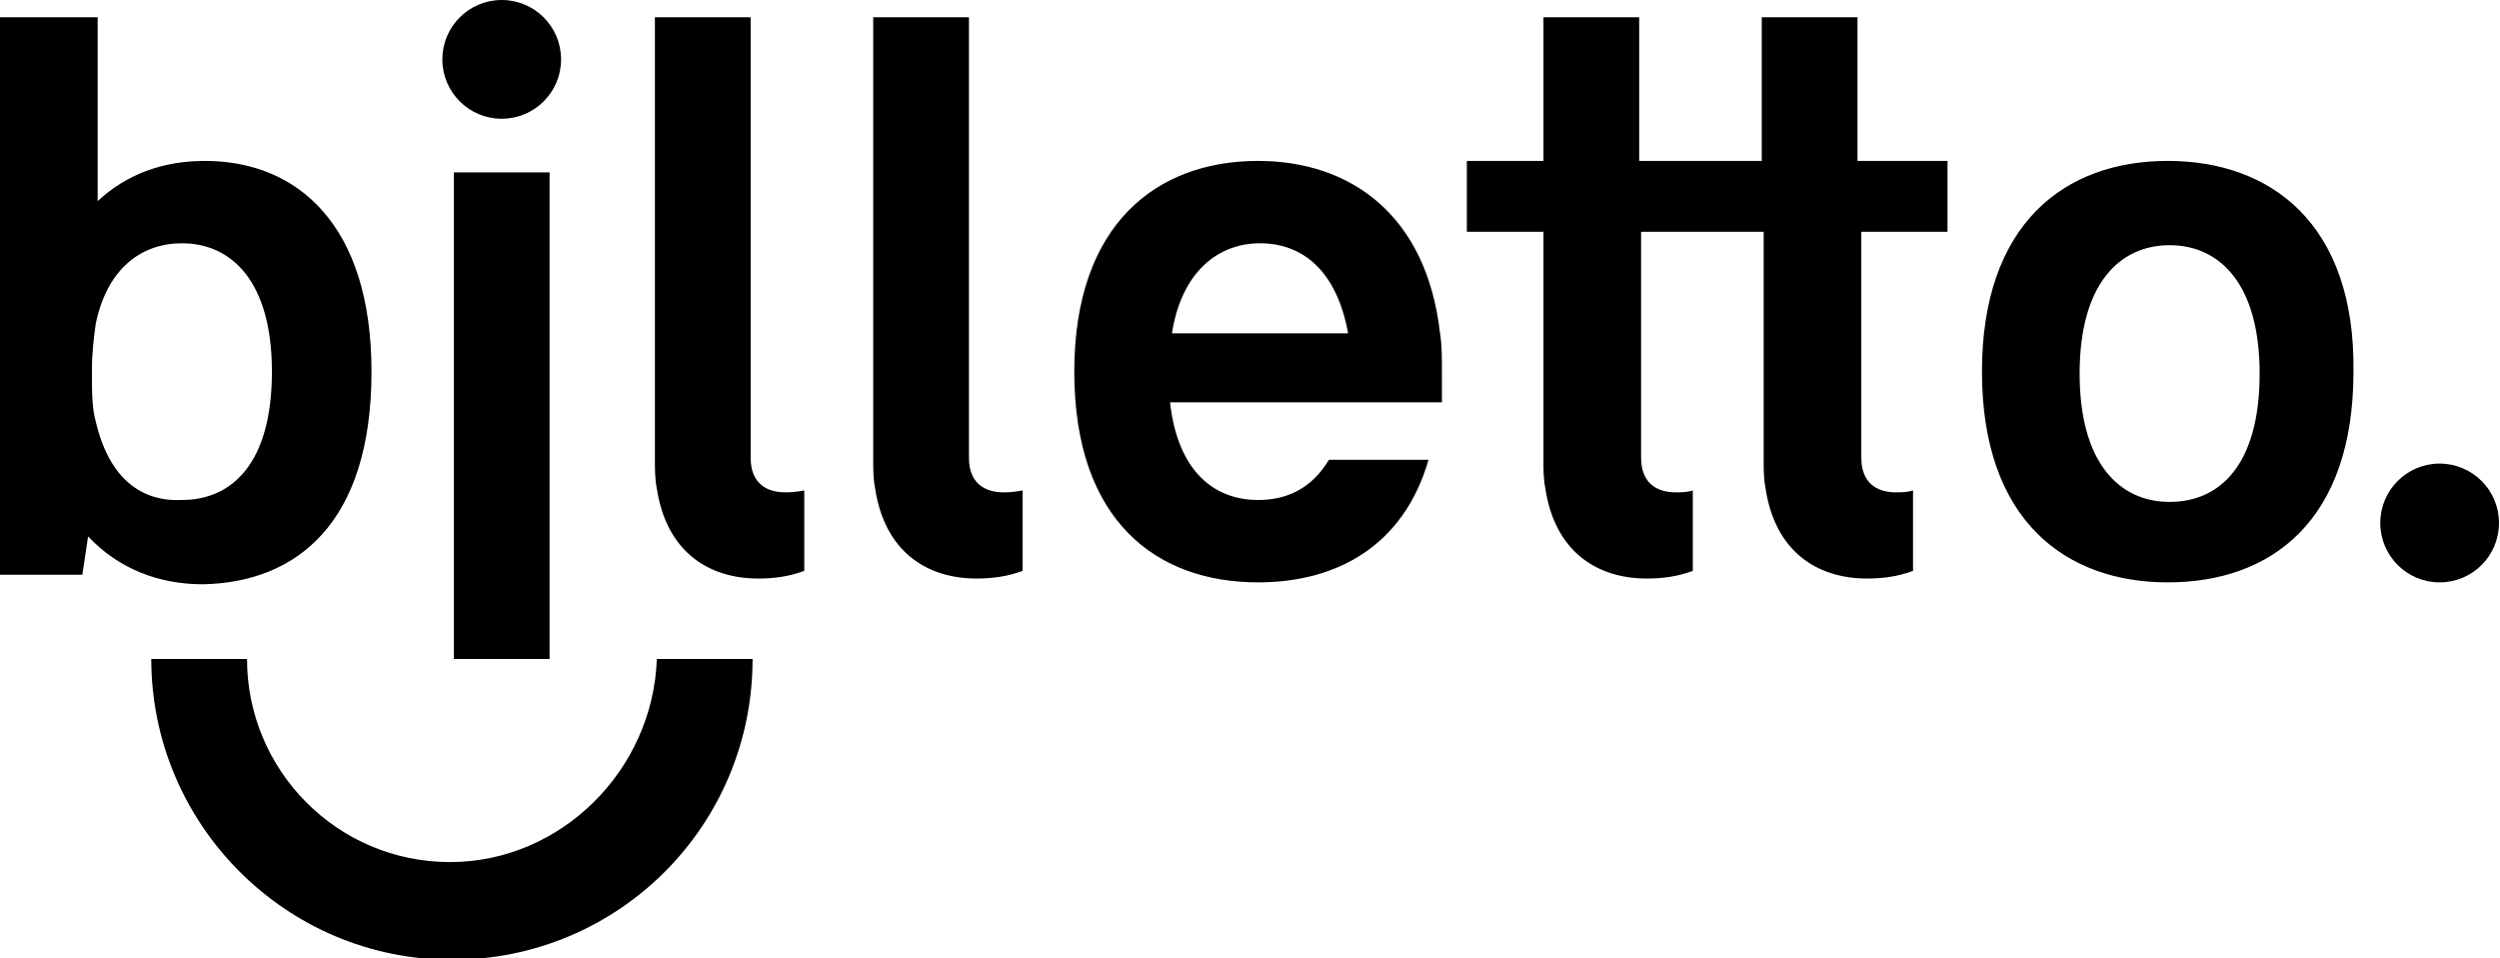
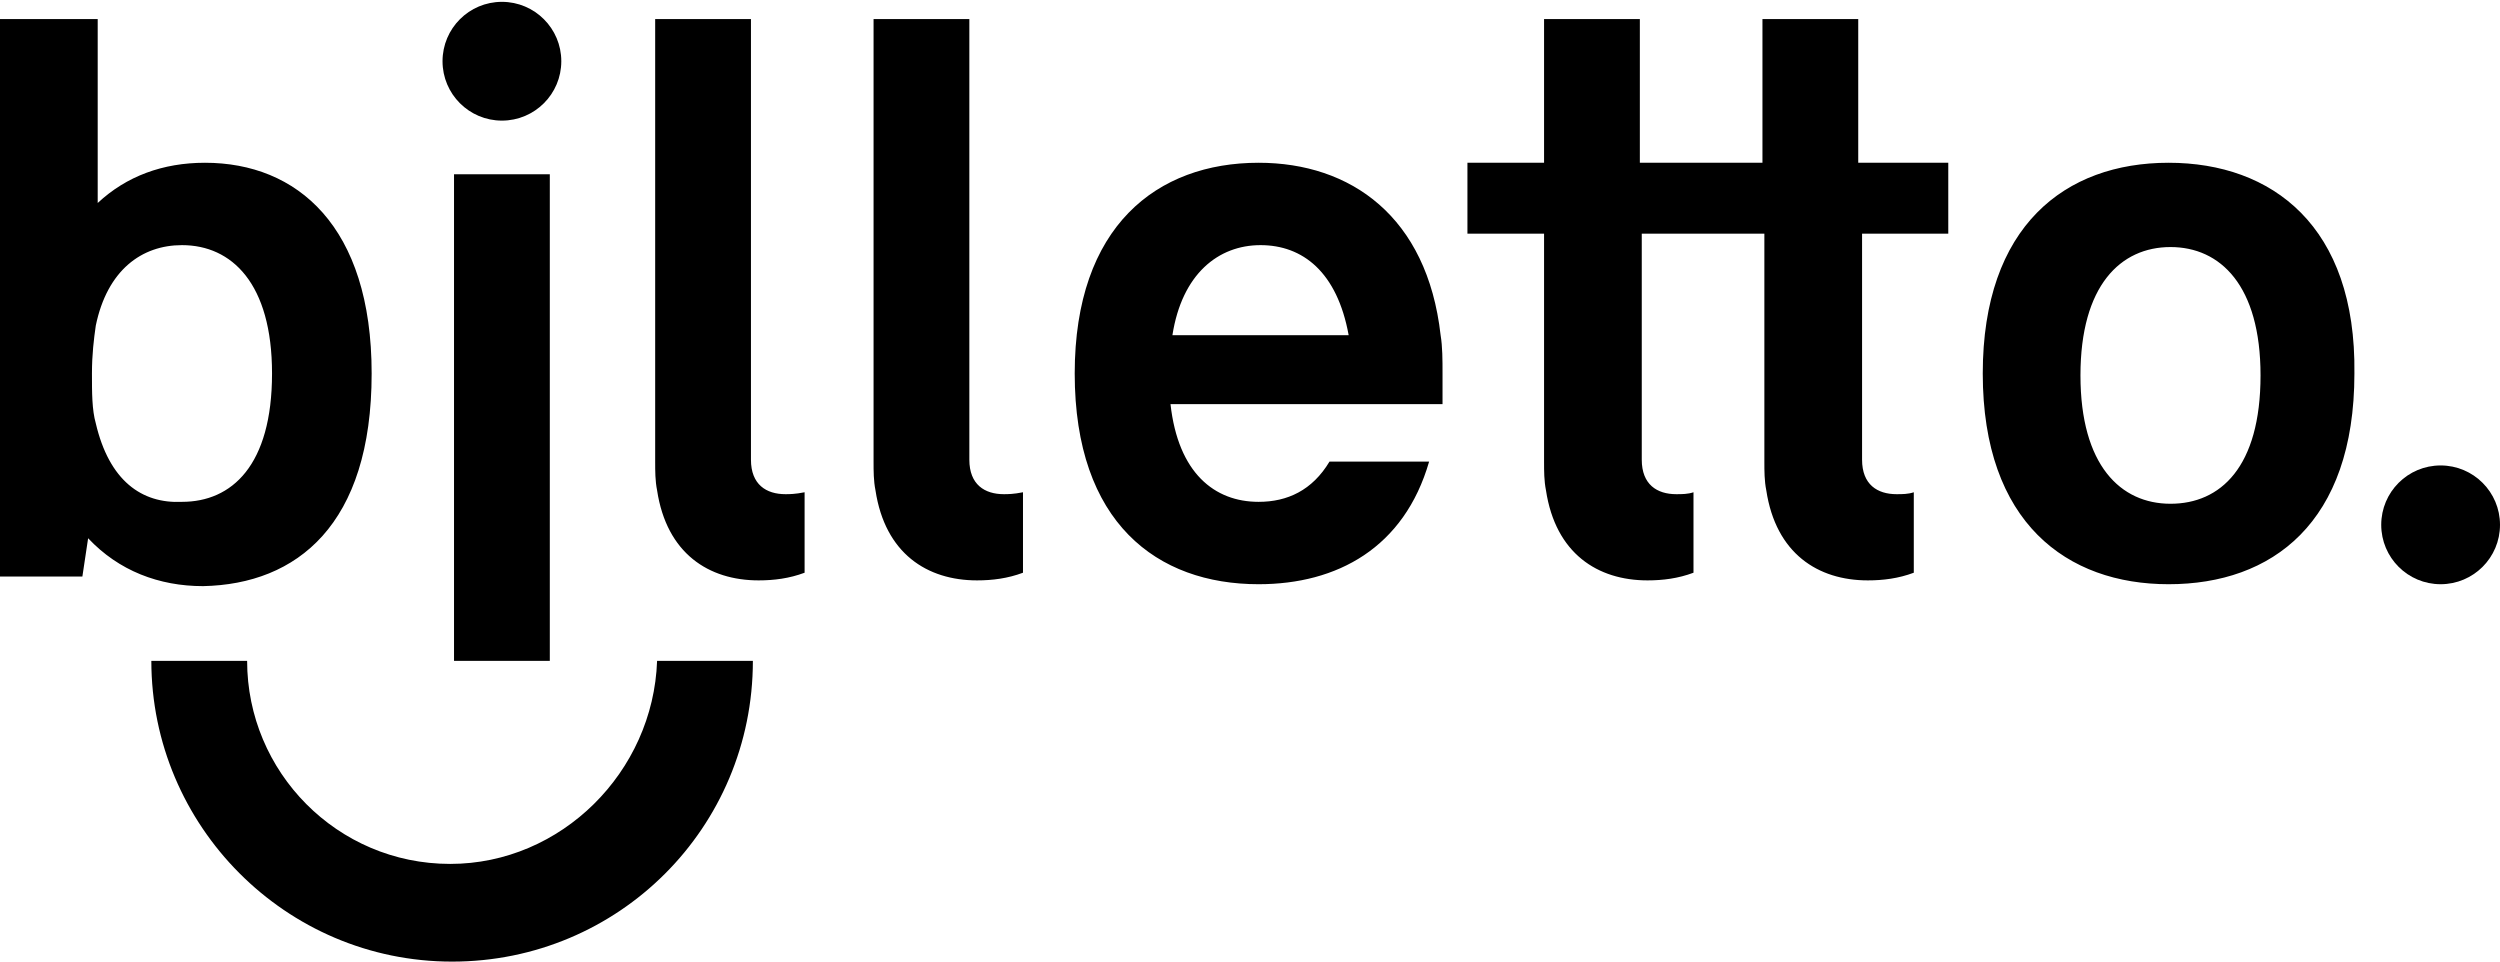
- <svg xmlns="http://www.w3.org/2000/svg" viewBox="0 0 130.5 50" enable-background="new 0 0 130.5 50">
+ <svg xmlns="http://www.w3.org/2000/svg" width="130" height="50" viewBox="0 0 130.5 50" enable-background="new 0 0 130.5 50">
  <style type="text/css">.st0{fill:#000;}</style>
  <path class="st0" d="M19.4 19.4c0-7.7-3.9-11-8.7-11-2.2 0-4.1.7-5.6 2.1v-9.6h-5.1v29.1h4.3l.3-2c1.6 1.7 3.7 2.5 6 2.5 4.9-.1 8.8-3.2 8.8-11.1zm-14.4 2.6c-.2-.7-.2-1.6-.2-2.6s.1-1.8.2-2.5c.6-2.9 2.4-4.2 4.5-4.2 2.6 0 4.7 2 4.7 6.7 0 4.8-2.1 6.7-4.7 6.7-2.1.1-3.8-1.1-4.5-4.1zm108.2-13.6c-5.4 0-9.7 3.3-9.7 11 0 7.8 4.4 11 9.7 11 5.4 0 9.7-3.2 9.7-11 .1-7.7-4.3-11-9.7-11zm.1 17.8c-2.6 0-4.7-2-4.7-6.7s2.1-6.7 4.7-6.7 4.7 2 4.7 6.7c0 4.8-2.1 6.7-4.7 6.7zm-72.3-.5c-1 0-1.8-.5-1.8-1.8v-23h-5v23.1c0 .5 0 1 .1 1.5.5 3.3 2.7 4.7 5.3 4.7.8 0 1.6-.1 2.4-.4v-4.2c-.5.1-.8.1-1 .1zm34.3-6.3c0-.7 0-1.4-.1-2-.7-6.2-4.7-9-9.5-9-5.3 0-9.6 3.3-9.6 11 0 7.8 4.3 11 9.6 11 4.1 0 7.6-1.9 8.9-6.4h-5.2c-.9 1.5-2.2 2.1-3.7 2.1-2.3 0-4.2-1.5-4.6-5.1h14.2v-1.6zm-14.1-2c.5-3.2 2.4-4.7 4.6-4.7 2.2 0 4 1.4 4.6 4.7h-9.2zm-37.5-8.4h5v25.4h-5zm28.7 16.7c-1 0-1.8-.5-1.8-1.8v-23h-5v23.1c0 .5 0 1 .1 1.5.5 3.3 2.7 4.7 5.3 4.7.8 0 1.6-.1 2.4-.4v-4.2c-.5.1-.8.1-1 .1zm49.3-13.6v-3.7h-4.7v-7.5h-5v7.5h-6.4v-7.5h-5v7.5h-4v3.7h4v11.9c0 .5 0 1 .1 1.5.5 3.3 2.7 4.7 5.3 4.7.8 0 1.6-.1 2.4-.4v-4.2c-.3.1-.6.1-.9.1-1 0-1.8-.5-1.8-1.8v-11.8h6.4v11.9c0 .5 0 1 .1 1.5.5 3.3 2.7 4.7 5.3 4.7.8 0 1.6-.1 2.4-.4v-4.2c-.3.1-.6.1-.9.1-1 0-1.8-.5-1.8-1.8v-11.8h4.5z" />
  <circle class="st0" cx="26.2" cy="3.1" r="3.1" />
  <circle class="st0" cx="127.4" cy="27.3" r="3.1" />
  <path class="st0" d="M23.5 45c-5.9 0-10.6-4.8-10.6-10.6h-5c0 8.6 7 15.7 15.7 15.7s15.7-7 15.7-15.7h-5c-.2 5.8-5 10.6-10.8 10.6z" />
</svg>
